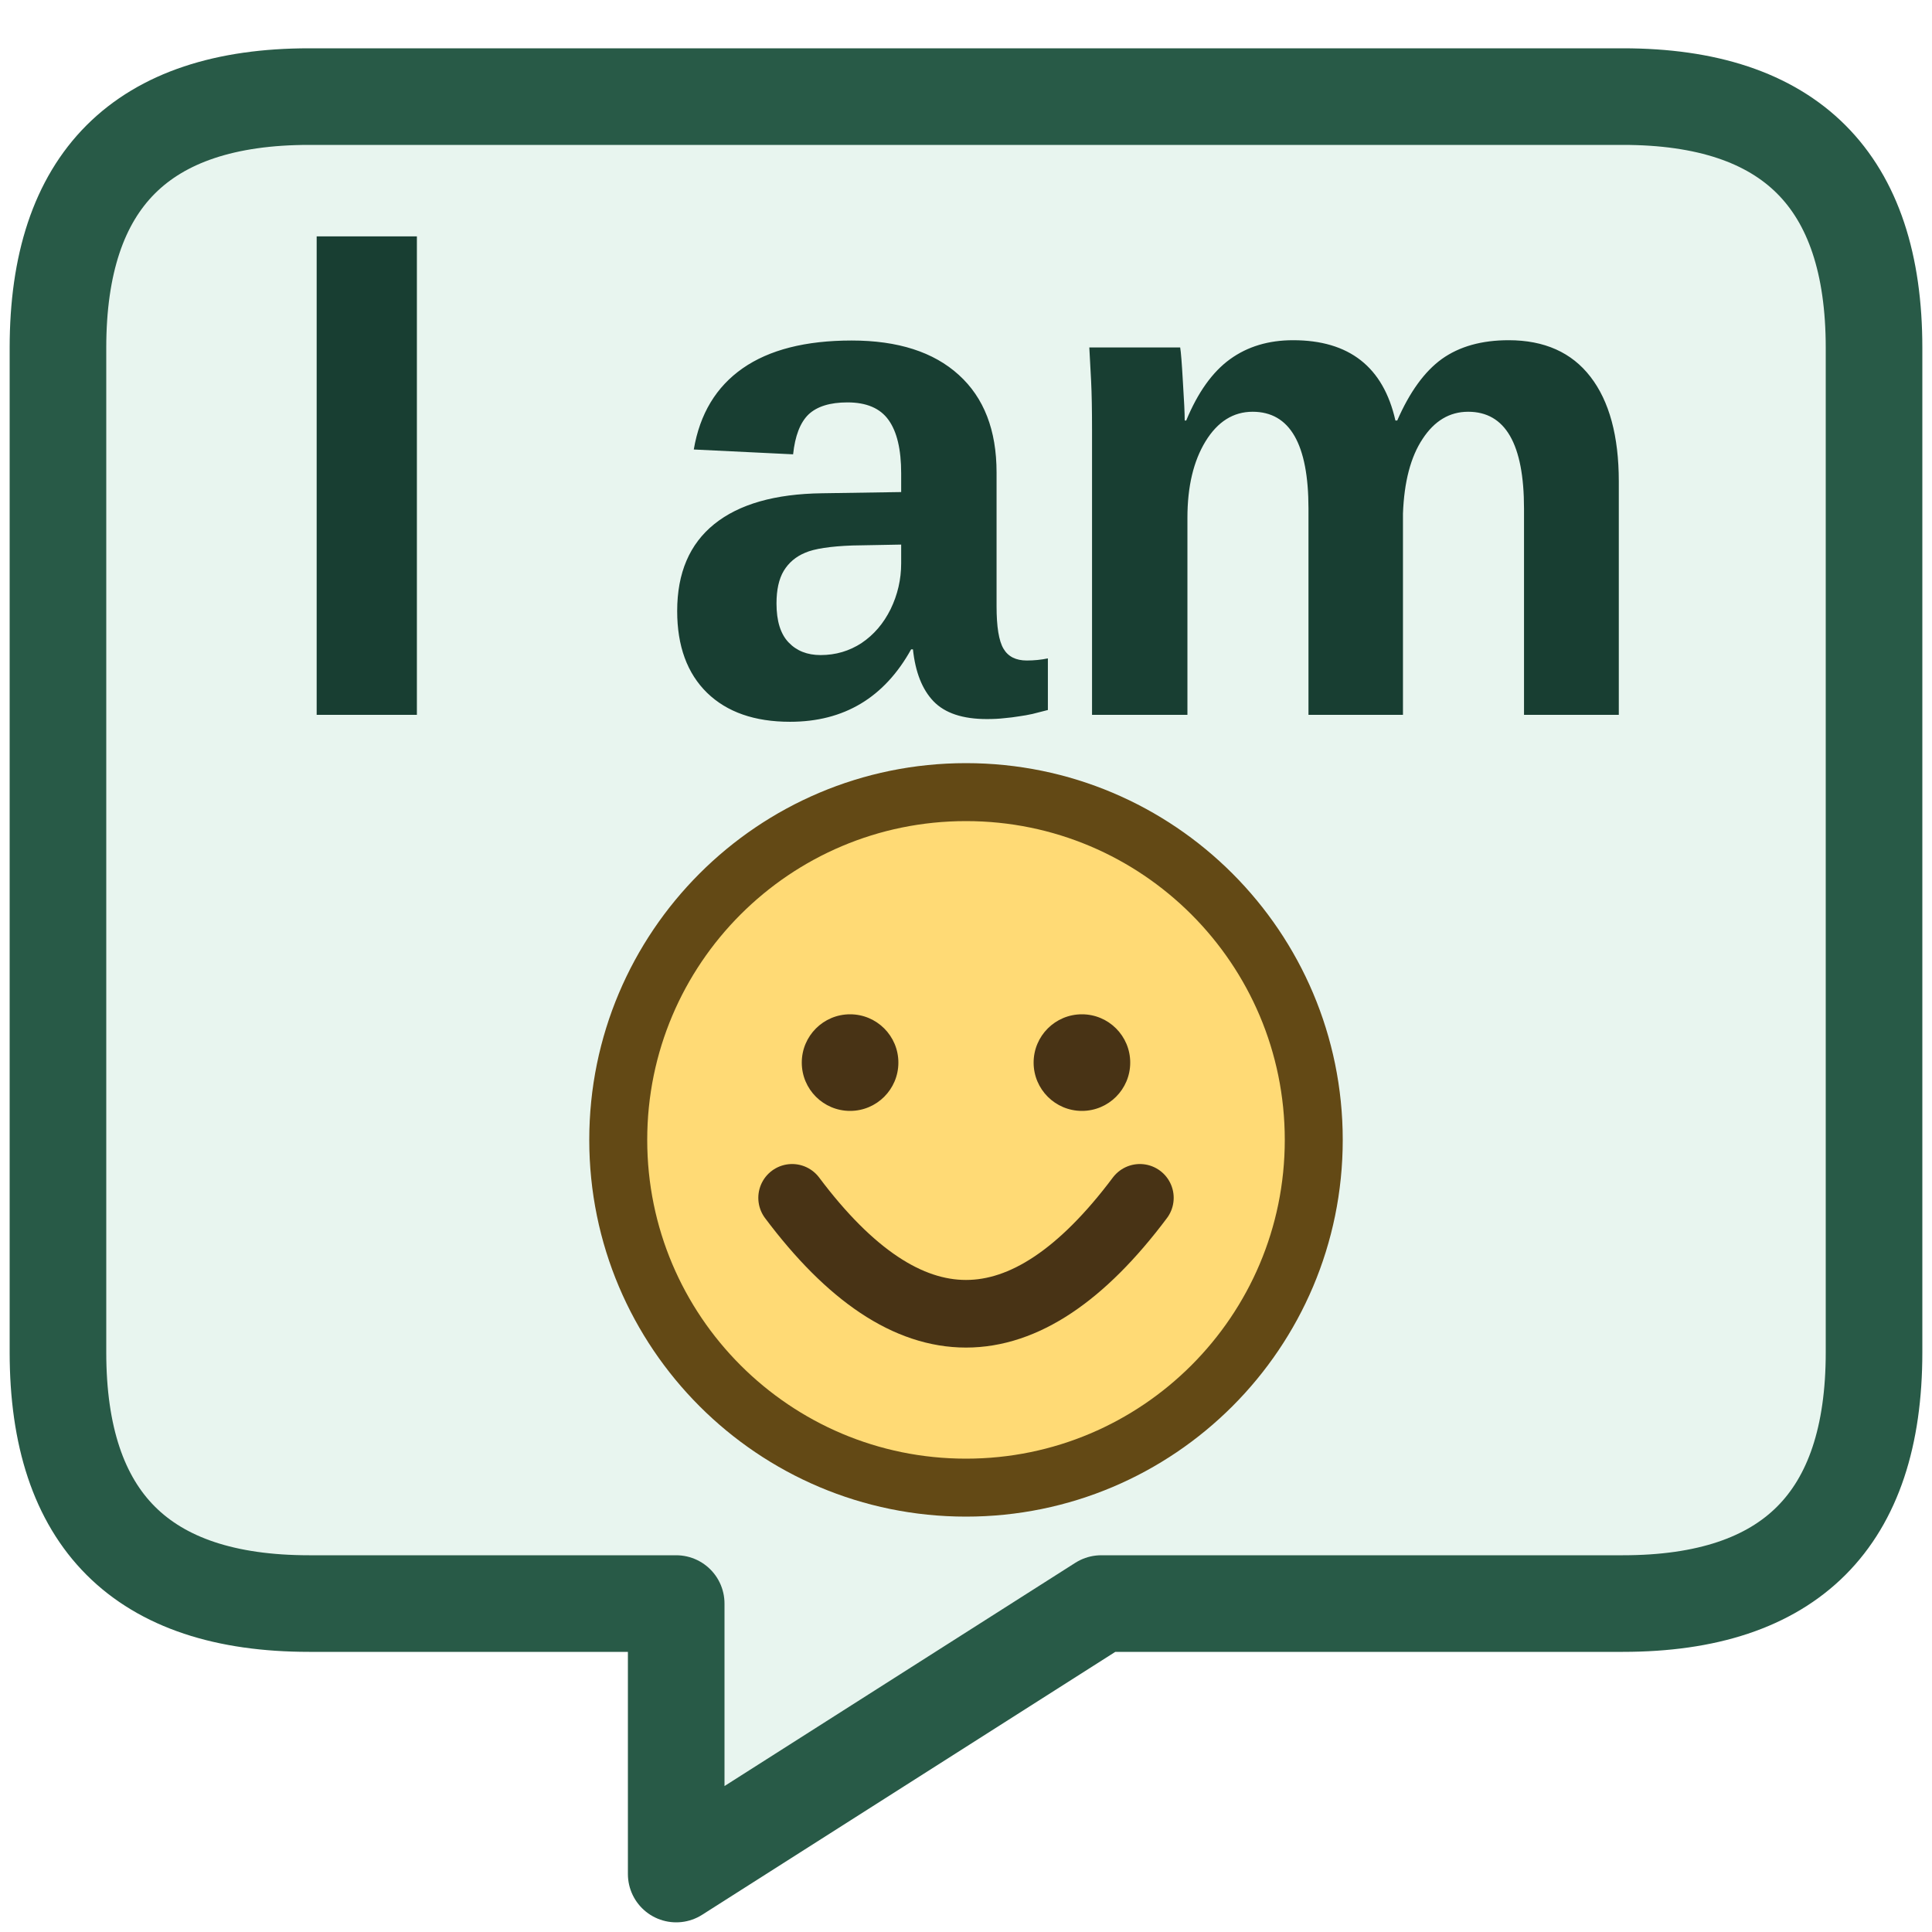
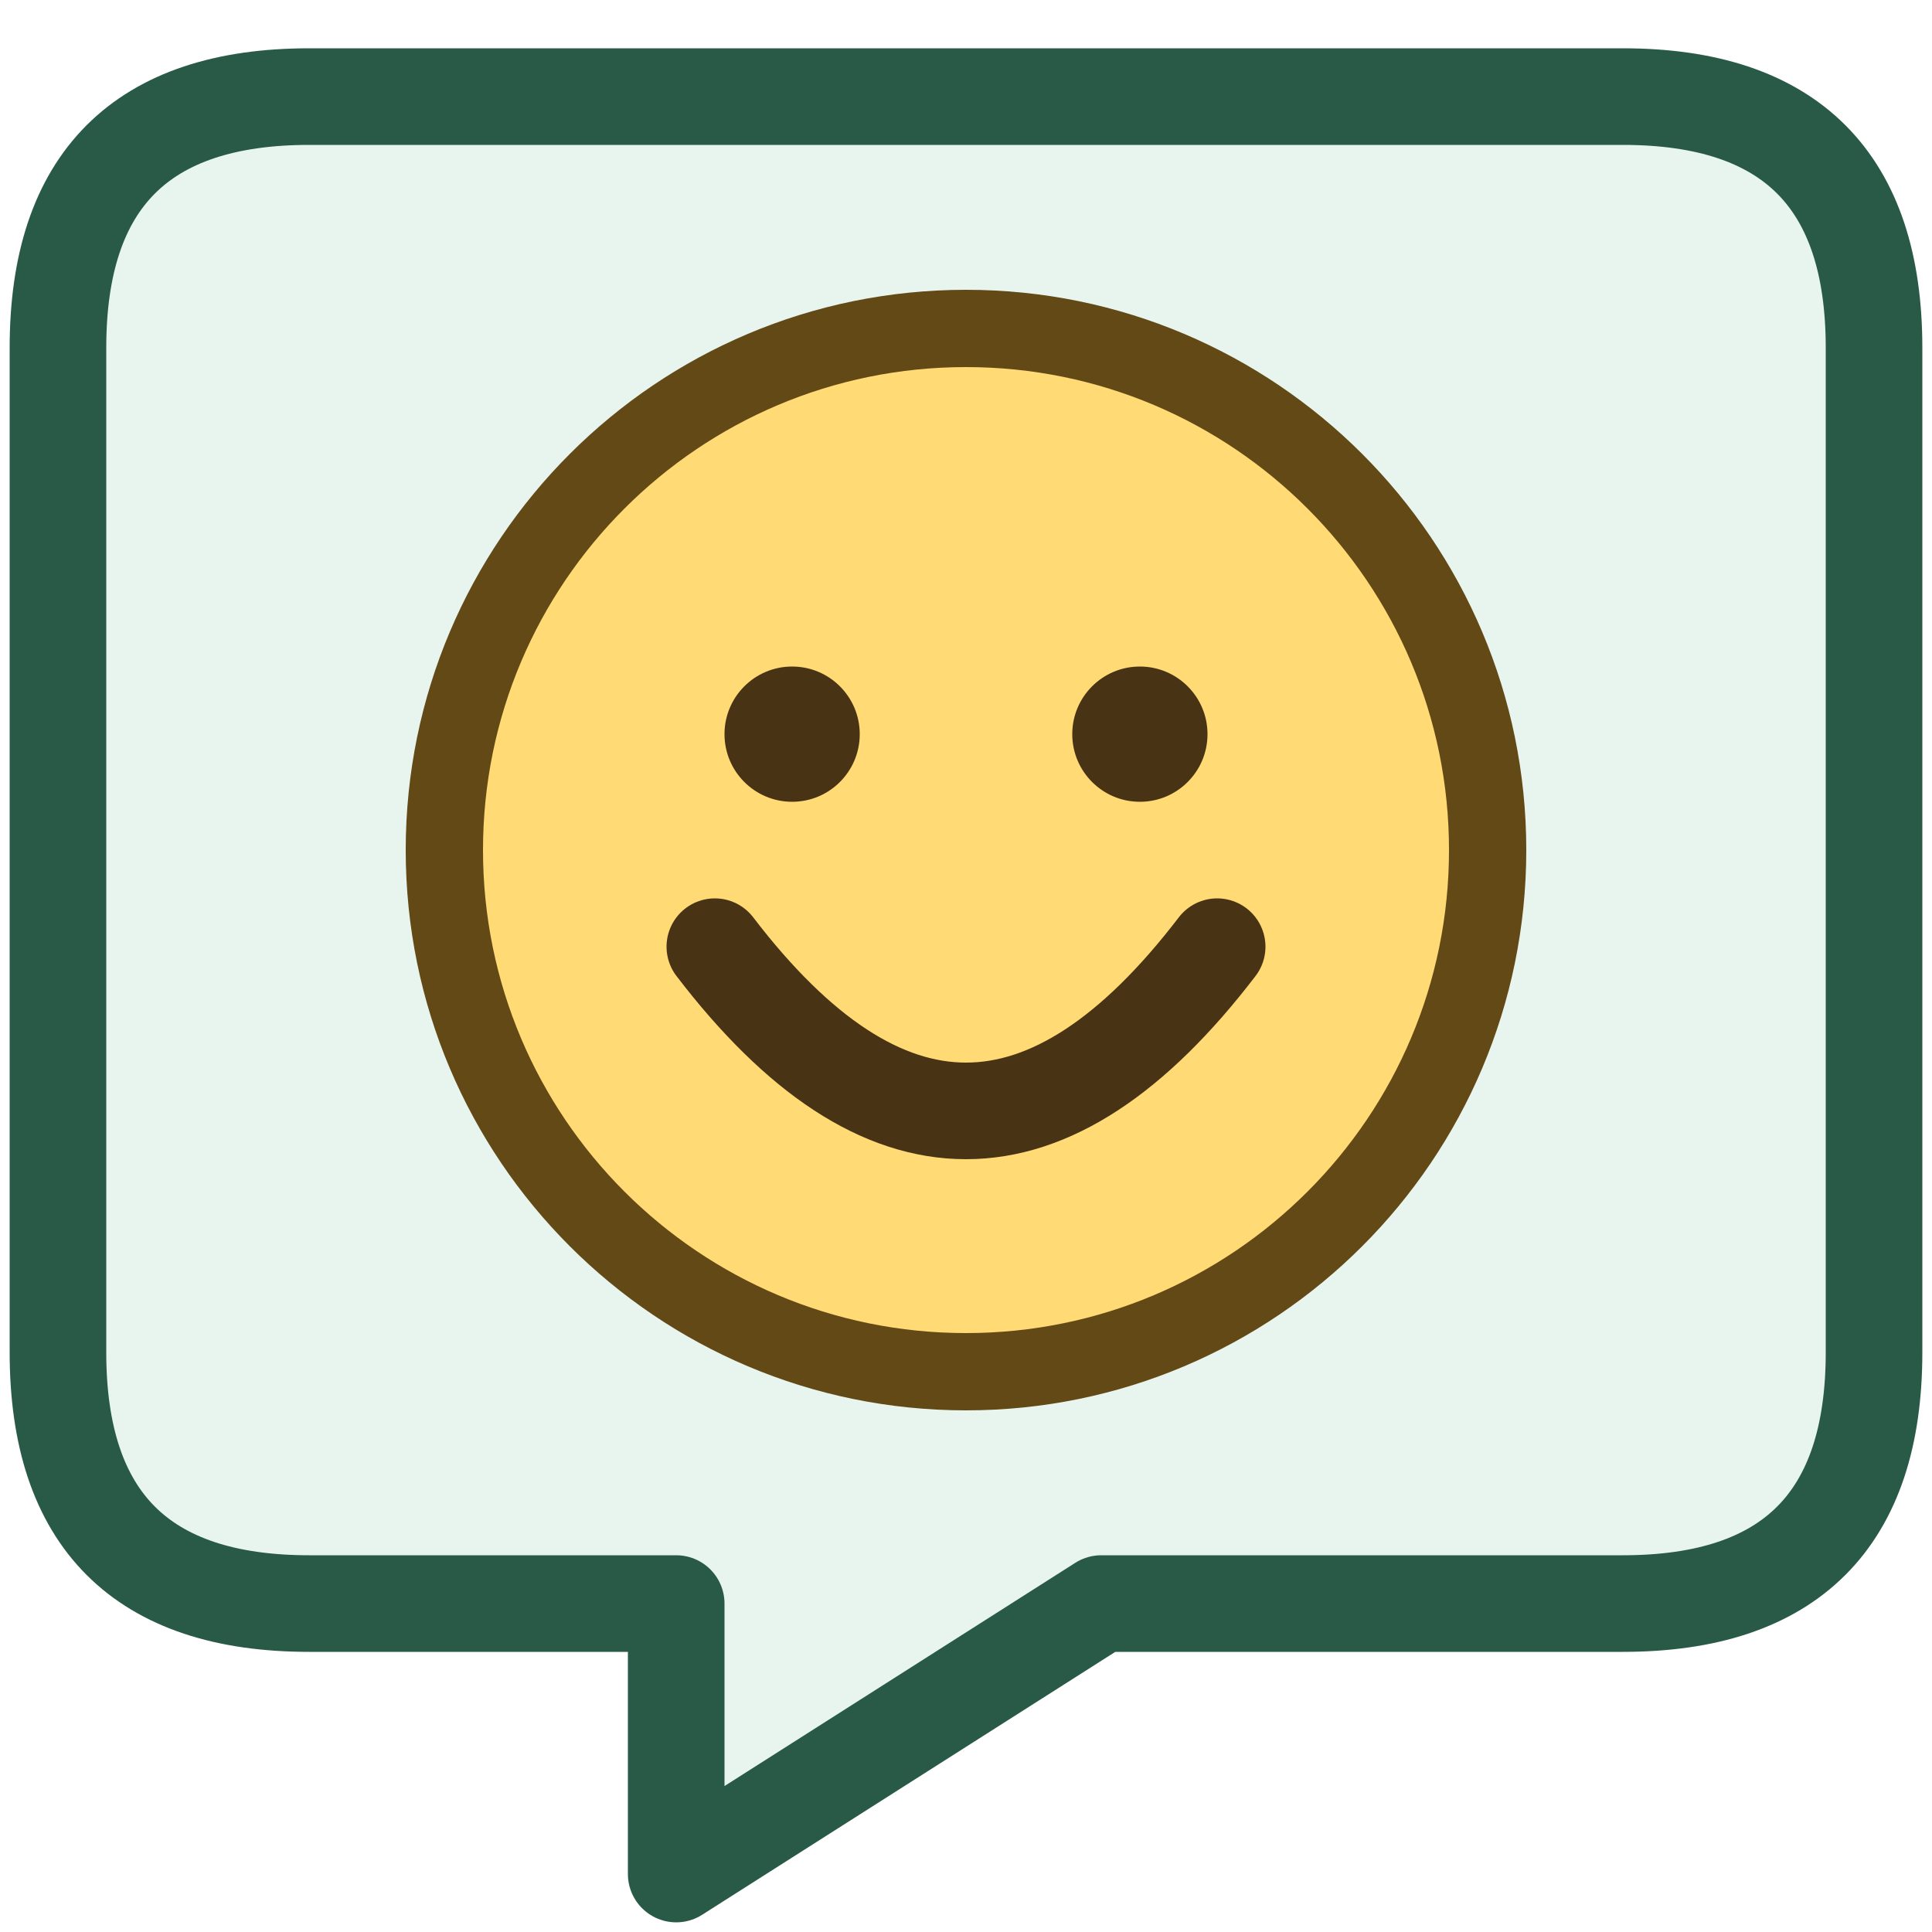
<svg xmlns="http://www.w3.org/2000/svg" viewBox="0 0 100 100">
  <path d="M16 5h68q13 0 13 13v52q0 13-13 13H57L35 97V83H16Q3 83 3 70V18Q3 5 16 5Z" fill="#e8f5ef" stroke="#285a47" stroke-width="5" stroke-linejoin="round" />
-   <text x="50" y="37" text-anchor="middle" font-family="Arial, Helvetica, sans-serif" font-weight="700" font-size="36" fill="#183e32">I am</text>
-   <circle cx="50" cy="59" r="18" fill="#ffda75" stroke="#634915" stroke-width="3" />
+   <circle cx="50" cy="44" r="27" fill="#ffda75" stroke="#634915" stroke-width="4" />
  <g fill="#483315">
-     <circle cx="44" cy="55" r="2.5" />
-     <circle cx="56" cy="55" r="2.5" />
+     <circle cx="41" cy="38" r="3.5" />
+     <circle cx="59" cy="38" r="3.5" />
  </g>
-   <path d="M41 62q9 12 18 0" fill="none" stroke="#483315" stroke-width="3.5" stroke-linecap="round" />
+   <path d="M37 49q13 17 26 0" fill="none" stroke="#483315" stroke-width="5" stroke-linecap="round" />
</svg>
